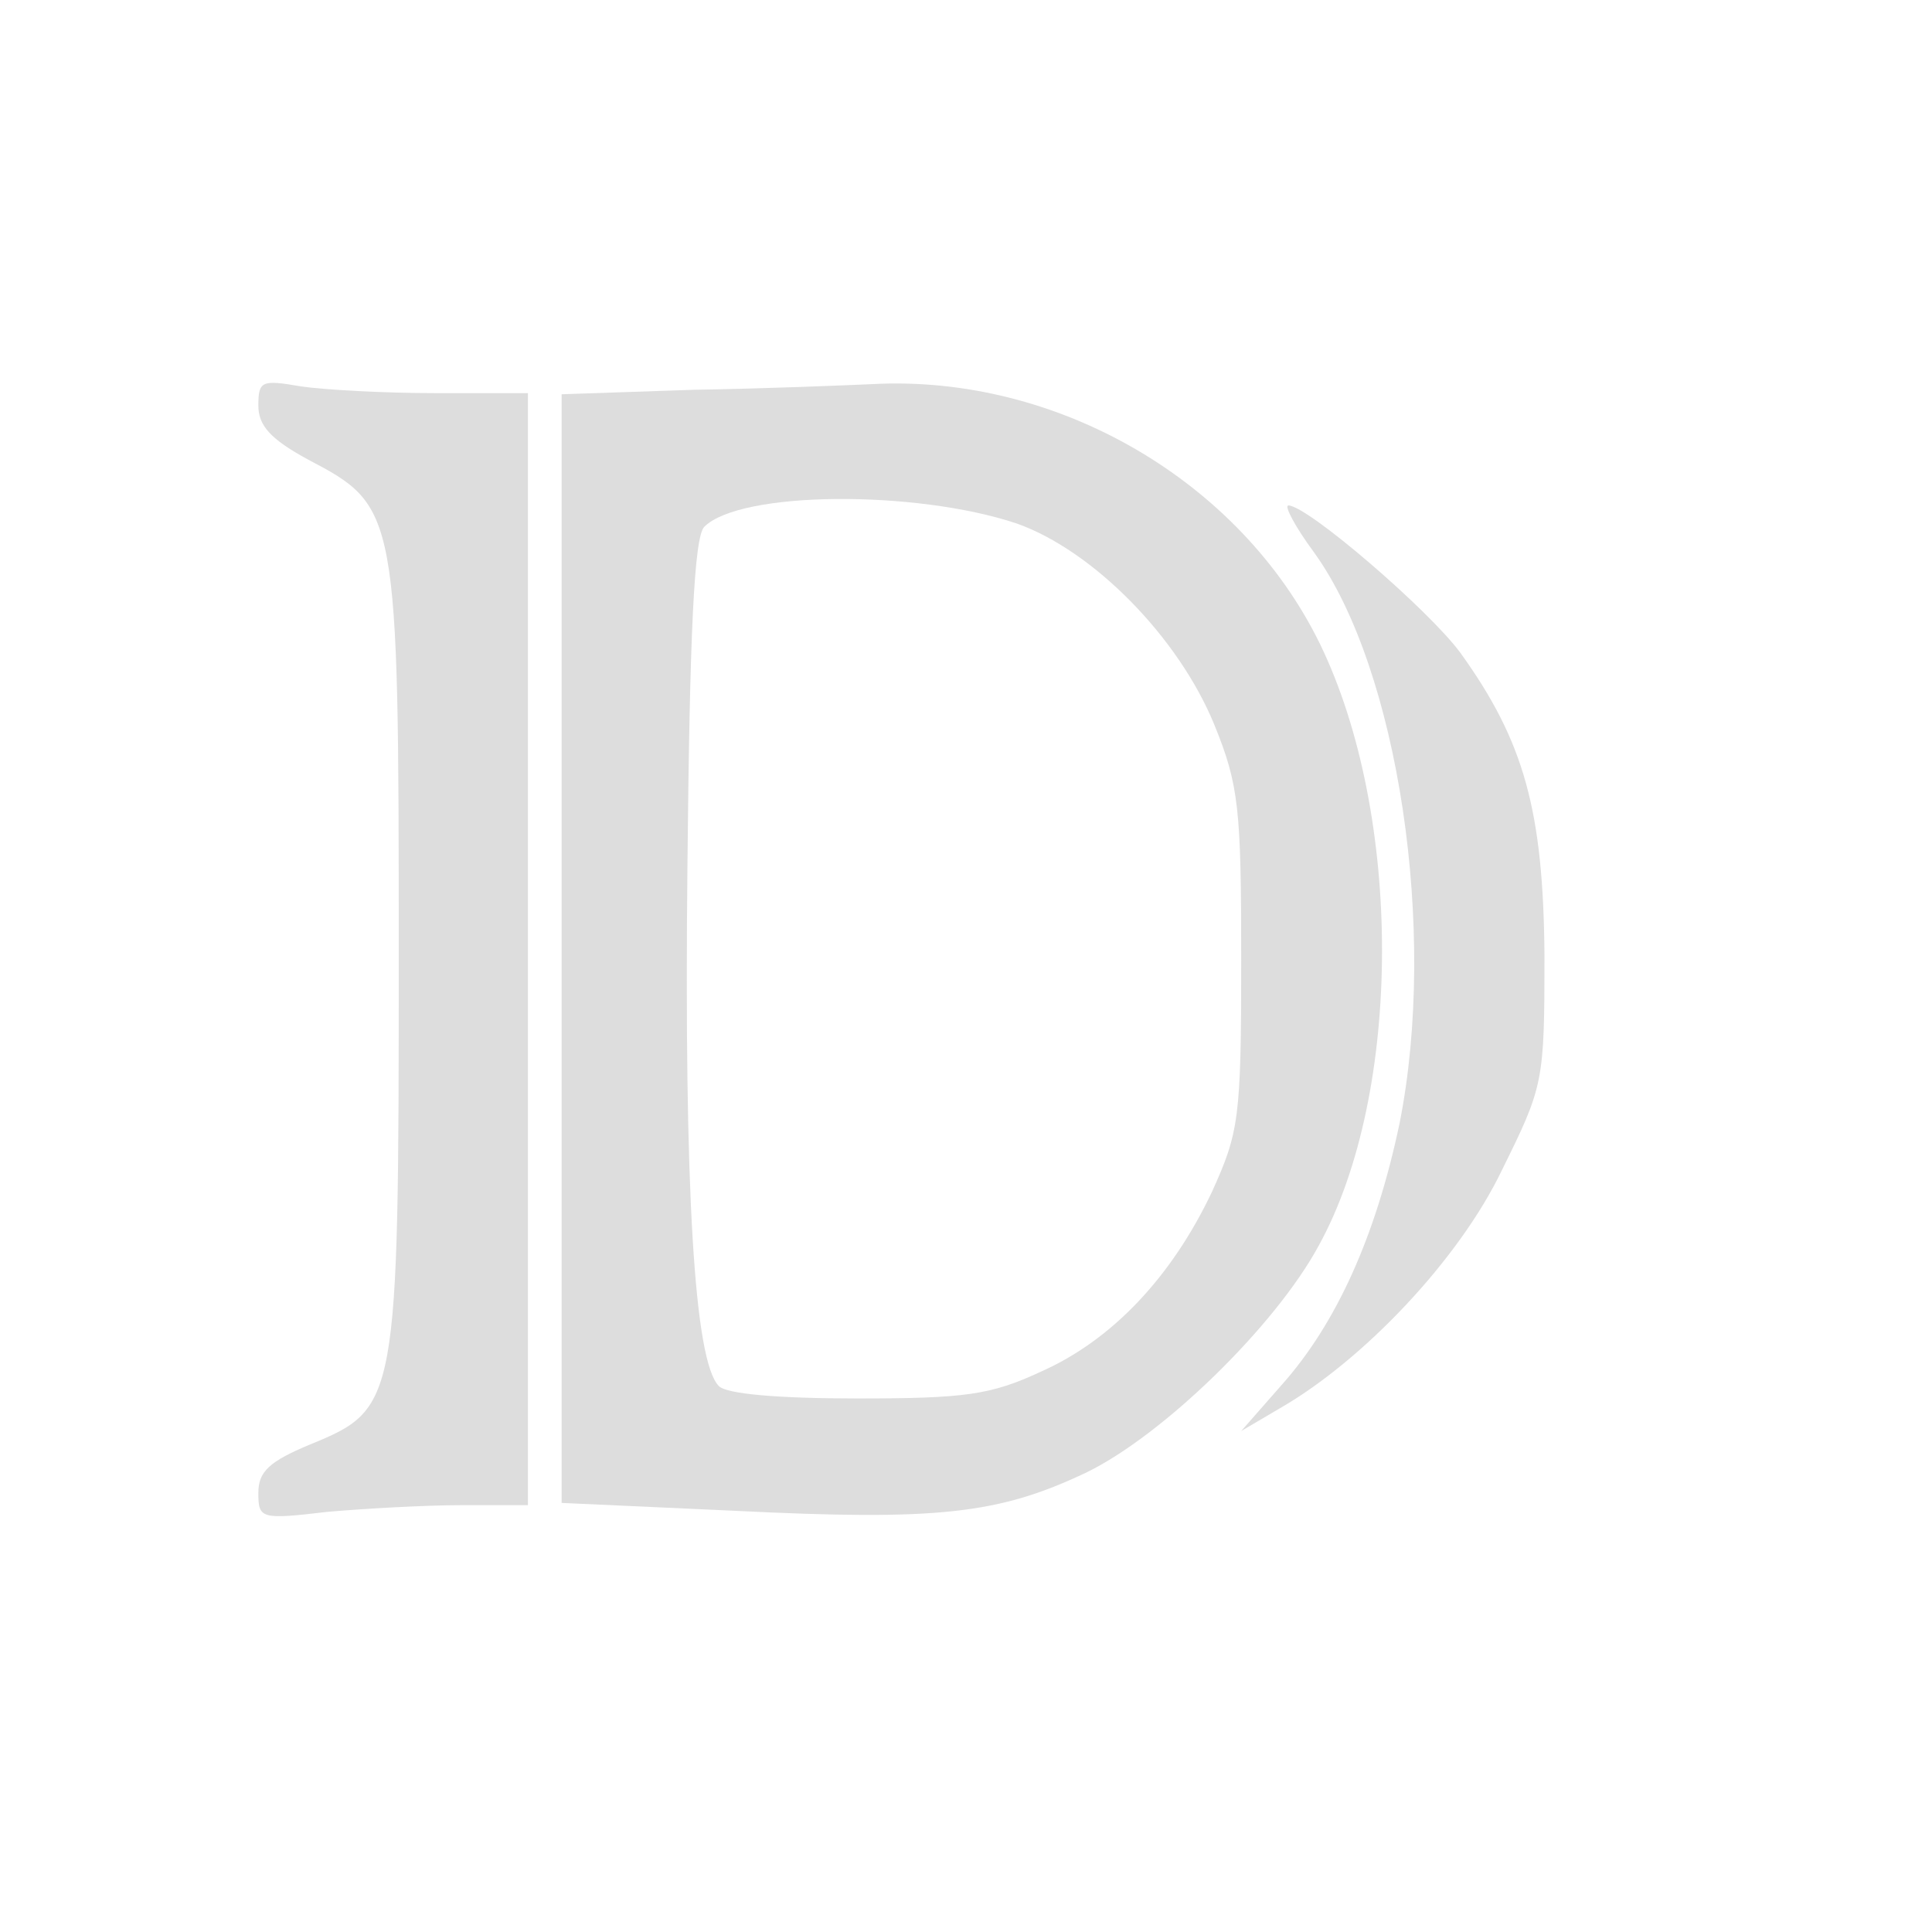
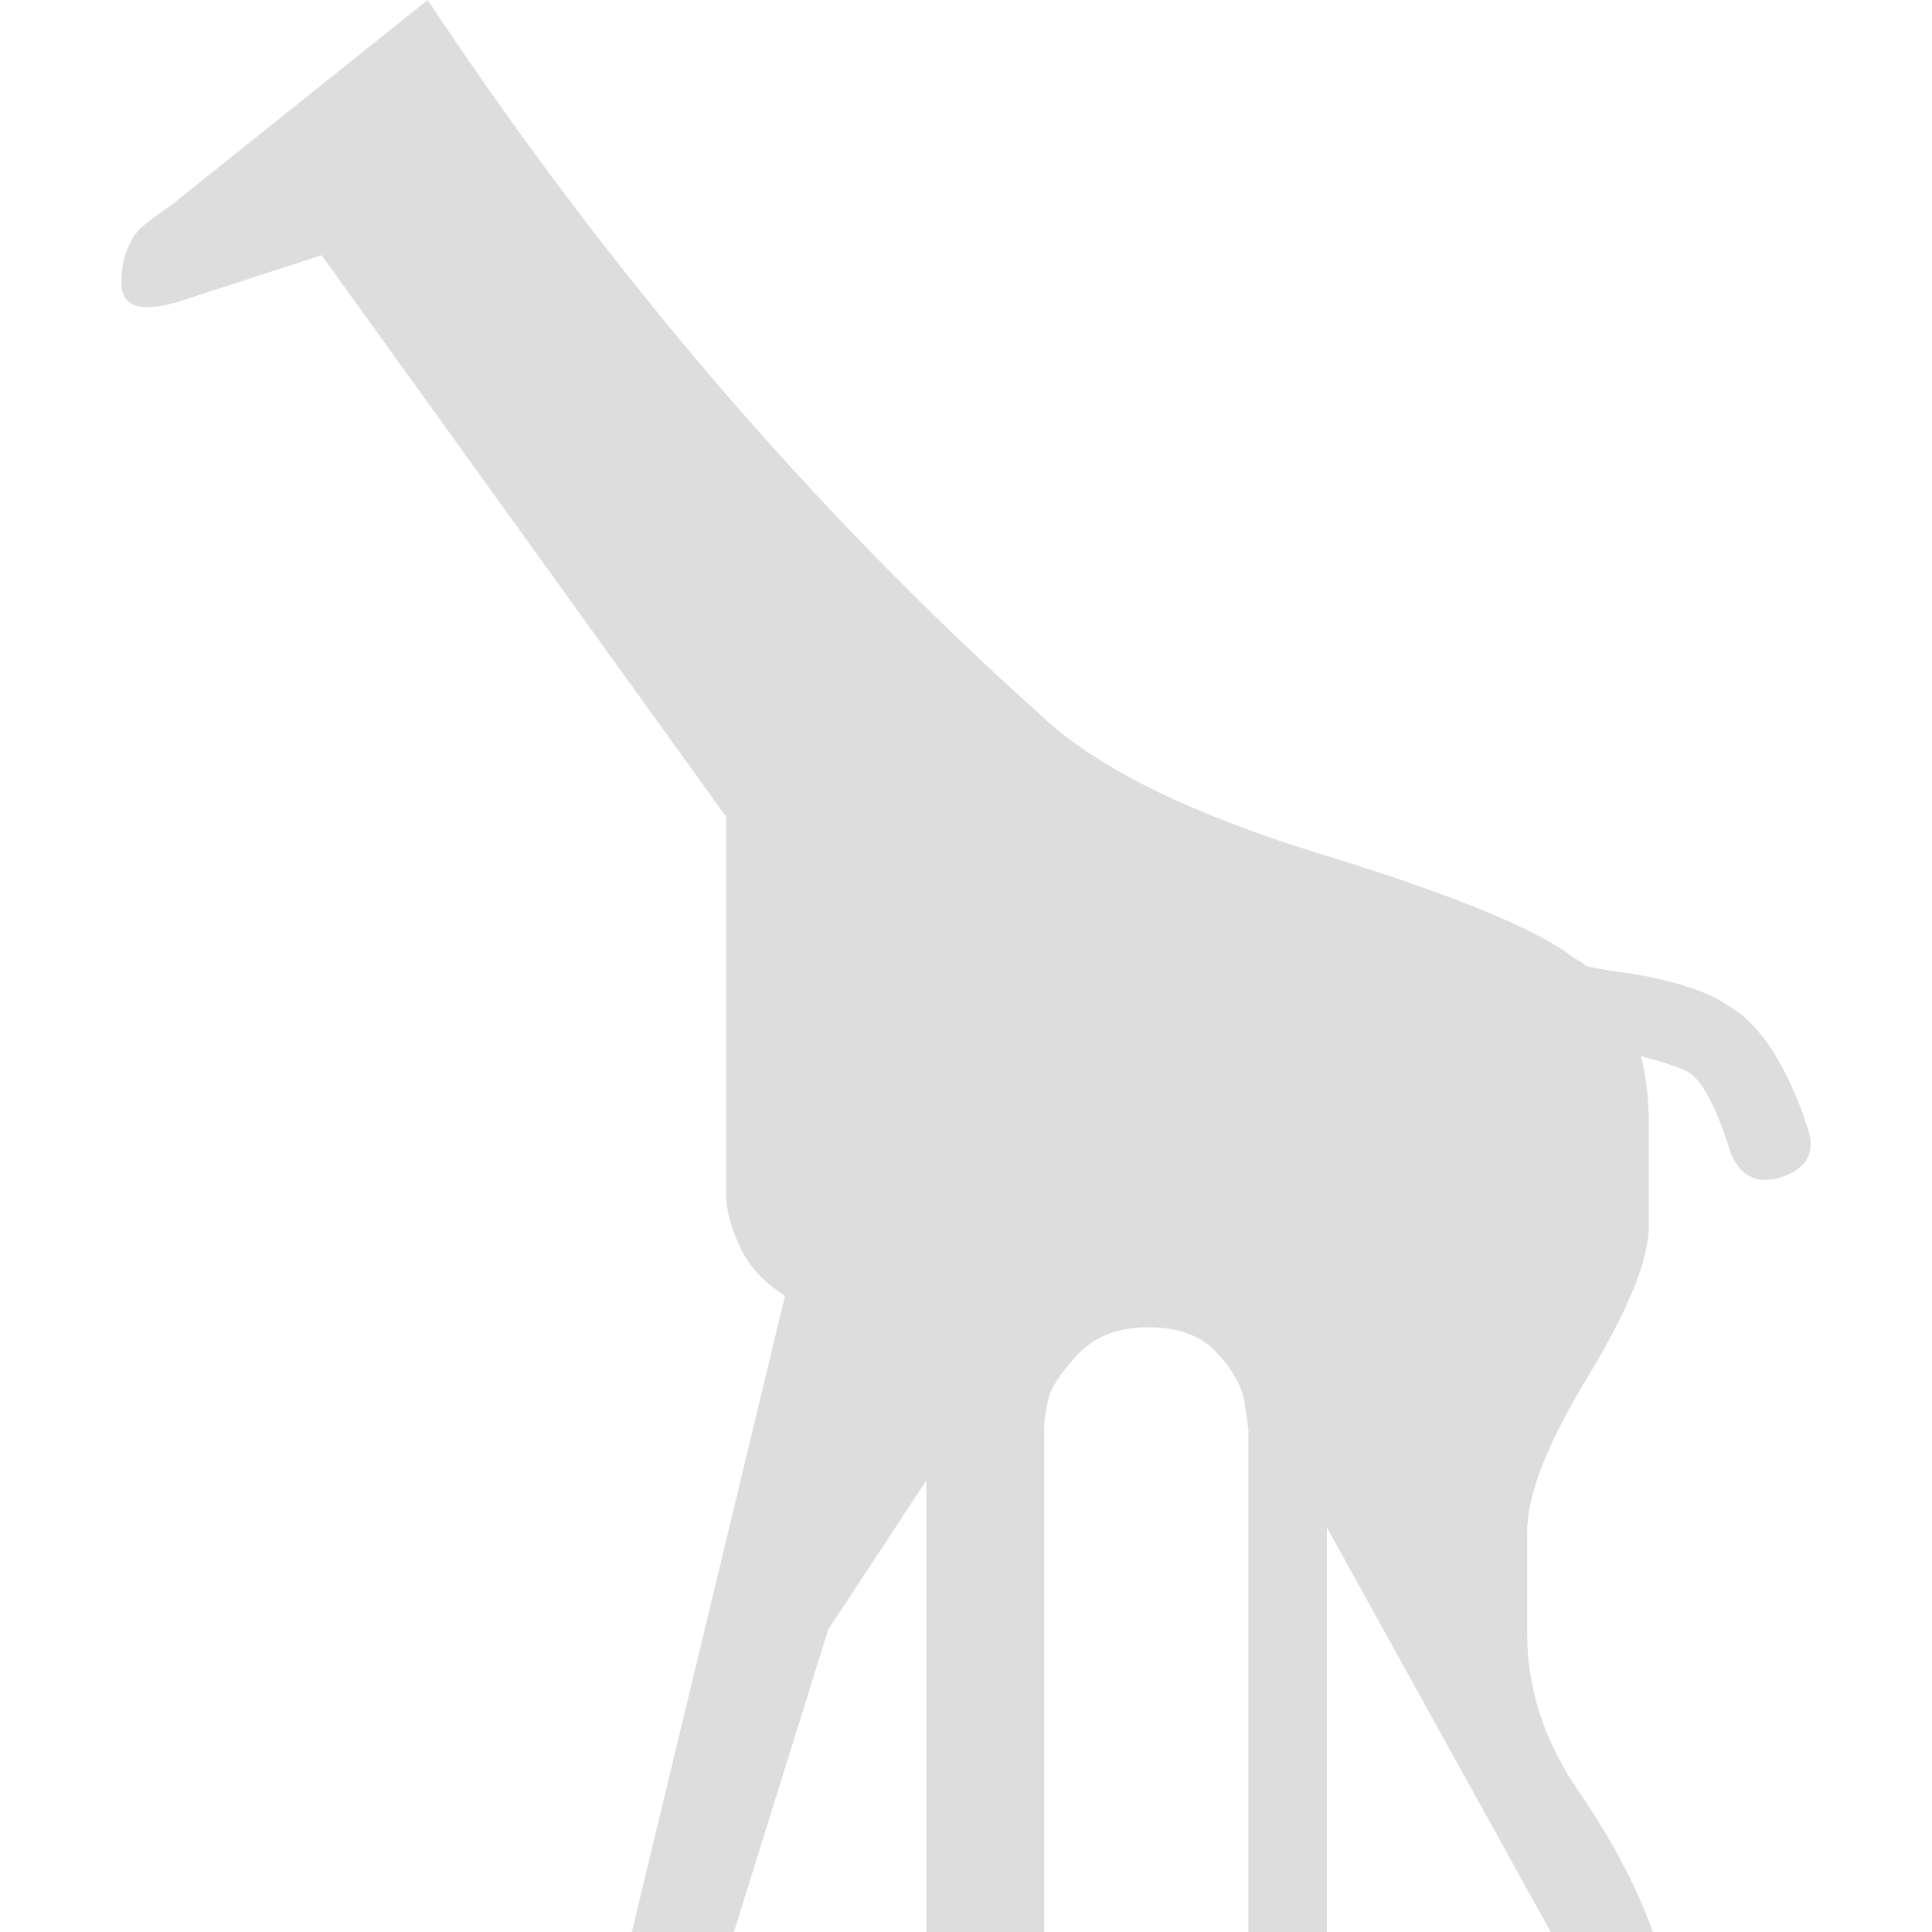
- <svg xmlns="http://www.w3.org/2000/svg" version="1.0" width="38pt" height="38pt" viewBox="0 0 172 172" preserveAspectRatio="xMidYMid meet">
-   <g transform="translate(0,172) scale(0.1,-0.1)" fill="#dddddd" stroke="none">
-     <path d="M230 1359 c0 -18 11 -30 44 -48 80 -42 81 -45 81 -441 0 -400 -1 -404 -79 -436 -36 -15 -46 -24 -46 -43 0 -23 2 -24 61 -17 34 3 88 6 120 6 l59 0 0 495 0 495 -82 0 c-46 0 -100 3 -120 6 -35 6 -38 5 -38 -17z" />
-     <path d="M618 1373 l-118 -4 0 -493 0 -494 154 -7 c181 -9 235 -3 313 34 68 33 168 130 207 202 75 136 75 384 1 536 -71 145 -234 240 -399 231 -23 -1 -94 -4 -158 -5z m287 -119 c68 -24 144 -101 176 -179 22 -54 24 -75 24 -210 0 -141 -2 -153 -26 -206 -36 -76 -89 -132 -152 -160 -45 -21 -68 -24 -164 -24 -71 0 -116 4 -123 11 -22 22 -31 175 -28 463 2 208 6 293 15 302 32 32 188 33 278 3z" />
-     <path d="M1170 1228 c75 -104 110 -337 76 -508 -21 -100 -56 -178 -105 -233 l-36 -41 34 20 c75 43 160 133 198 212 37 75 38 78 38 191 -1 129 -18 191 -75 270 -28 38 -136 131 -153 131 -4 0 6 -19 23 -42z" />
+ <svg xmlns="http://www.w3.org/2000/svg" version="1.1" id="Capa_1" x="0px" y="0px" viewBox="0 0 492 492" width="38pt" height="38pt" xml:space="preserve">
+   <g>
+     <g>
+       <path style="fill:#dddddd;" d="M459.905,286l-1-3c-5.334-14-11.668-23-19-27c-4.668-3.333-12.668-6-24-8    c-5.334-0.668-9.334-1.335-12-2c-0.668-0.668-1.668-1.335-3-2c-9.334-7.333-30.834-16.167-64.5-26.5    c-33.668-10.334-57.5-22.168-71.5-35.5c-58-52-110-112.667-156-182l-65,52l-3.5,2.5c-2.333,1.667-4,3-5,4s-2,2.667-3,5    s-1.5,5.167-1.5,8.5c0,6,4.667,7.667,14,5l37-12l103,143v78v18c0,4,1.167,8.5,3.5,13.5s6.167,9.167,11.5,12.5l-39,162h26l24-77    l25-38v39v76h30V364c0-2,0.332-4.5,1-7.5c0.666-3,3.166-6.833,7.5-11.5c4.332-4.667,10.332-7,18-7c7.666,0,13.5,2.167,17.5,6.5    s6.332,8.5,7,12.5l1,7v91v37h20V389l57,103h26c-4-11.333-10.334-23.333-19-36c-8.668-12.667-13-26-13-40v-26    c0-9.333,5.166-22.5,15.5-39.5c10.332-17,15.5-29.833,15.5-38.5v-26c0-6-0.668-11.667-2-17c5.332,1.335,9.332,2.668,12,4    c3.34,2,6.672,8,10,18l1,3c2.666,6,7.166,7.833,13.5,5.5C460.745,297.167,462.579,292.667,459.905,286z" />
+     </g>
  </g>
+   <g>
+ </g>
+   <g>
+ </g>
+   <g>
+ </g>
+   <g>
+ </g>
+   <g>
+ </g>
+   <g>
+ </g>
+   <g>
+ </g>
+   <g>
+ </g>
+   <g>
+ </g>
+   <g>
+ </g>
+   <g>
+ </g>
+   <g>
+ </g>
+   <g>
+ </g>
+   <g>
+ </g>
+   <g>
+ </g>
</svg>
